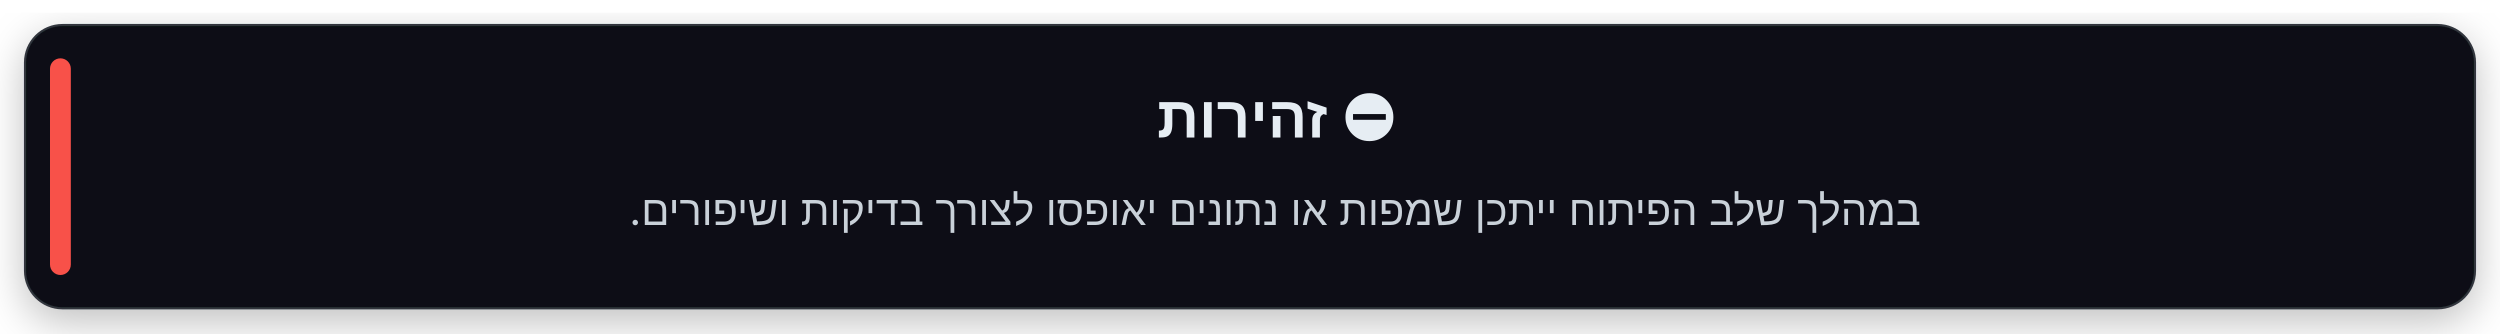
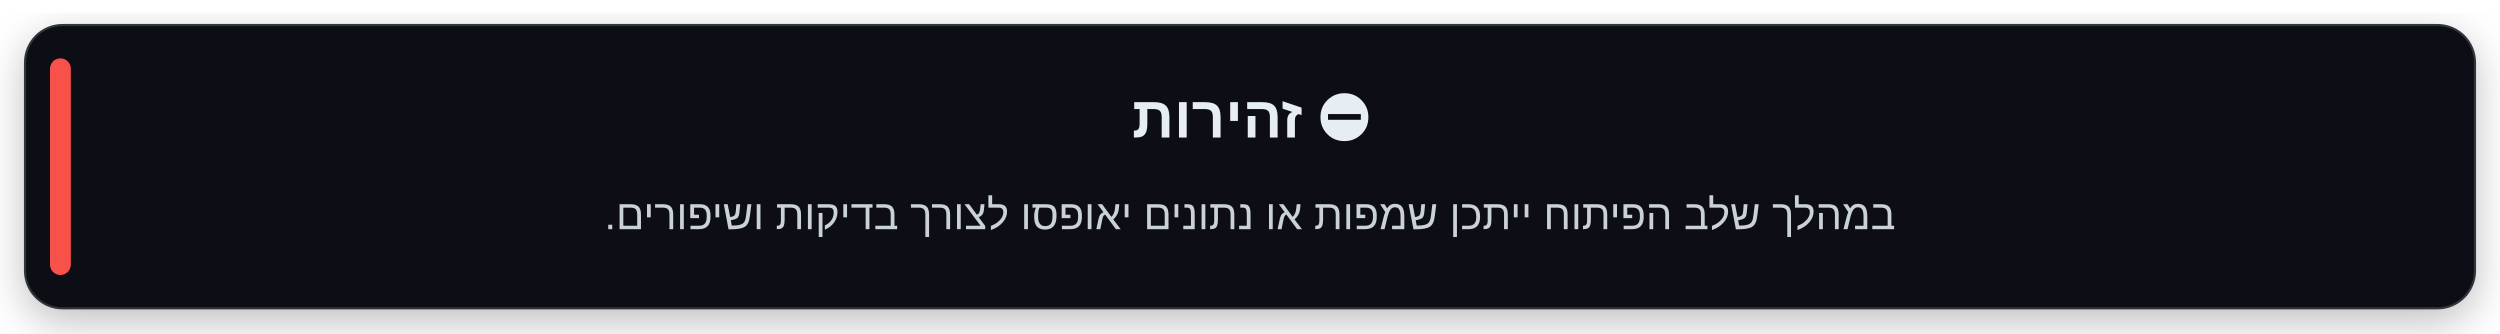
<svg xmlns="http://www.w3.org/2000/svg" width="1200" height="160" viewBox="0 0 1200 160" role="img" aria-label="⛔ זהירות">
  <defs>
    <filter id="shadow" x="-20%" y="-20%" width="140%" height="140%">
      <feDropShadow dx="0" dy="6" stdDeviation="10" flood-color="#000000" flood-opacity="0.25" />
    </filter>
  </defs>
  <rect x="12" y="12" width="1176" height="136" rx="18" fill="#0d1117" stroke="#30363d" filter="url(#shadow)" />
  <rect x="24" y="28" width="10" height="104" rx="5" fill="#f85149" />
-   <text x="612" y="66" text-anchor="middle" font-family="Inter, Arial, Helvetica, sans-serif" font-size="28" fill="#e6edf3" font-weight="800" direction="rtl" unicode-bidi="plaintext">⛔ זהירות</text>
-   <text x="612" y="108" text-anchor="middle" font-family="Inter, Arial, Helvetica, sans-serif" font-size="20" fill="#c9d1d9" direction="rtl" unicode-bidi="plaintext">
-     <tspan>במהלך שלב הפיתוח ייתכן שמפות או נתונים יאופסו לצורך בדיקות ושיפורים.</tspan>
-   </text>
+   <text x="600" y="66" text-anchor="middle" xml:space="preserve" font-family="Arial, Helvetica, sans-serif" font-size="28" fill="#e6edf3" font-weight="800">‏⛔ זהירות‏</text>
+   <text x="600" y="110" text-anchor="middle" xml:space="preserve" font-family="Arial, Helvetica, sans-serif" font-size="20" fill="#c9d1d9">‏במהלך שלב הפיתוח ייתכן שמפות או נתונים יאופסו לצורך בדיקות ושיפורים.‏</text>
</svg>
